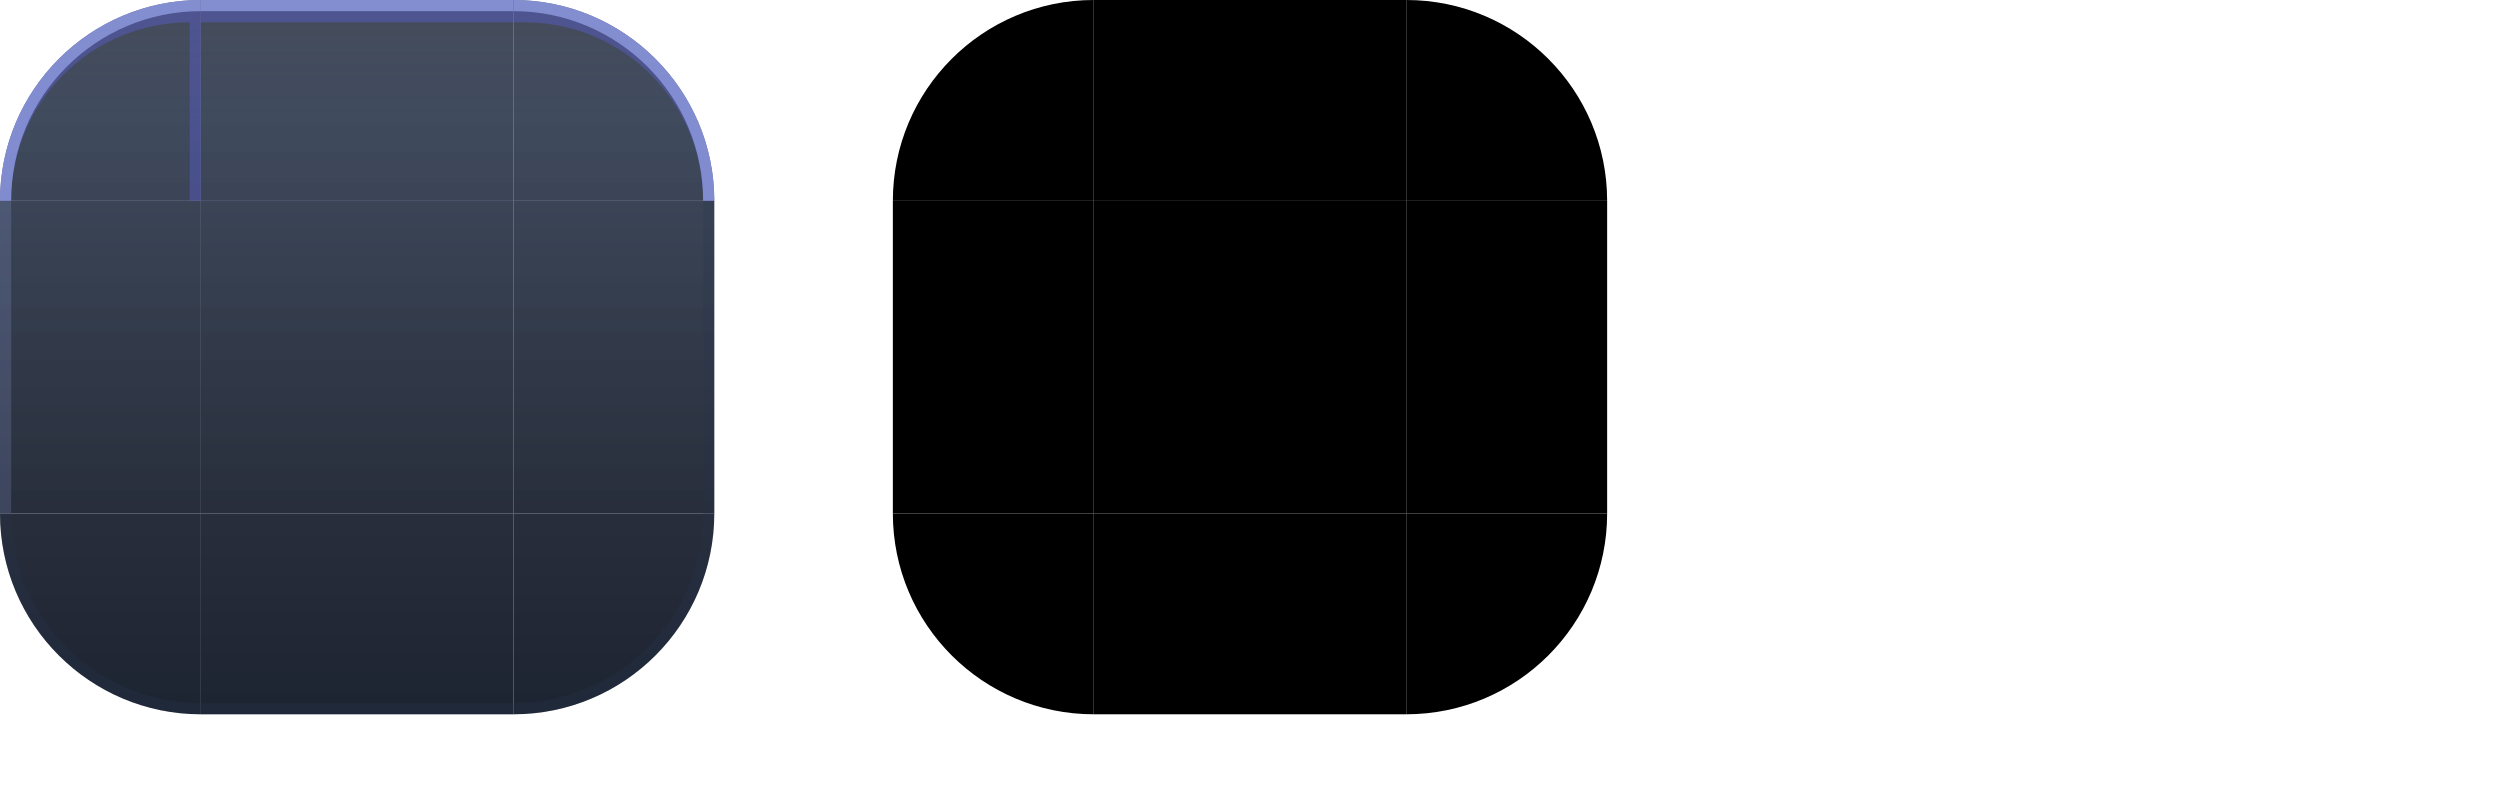
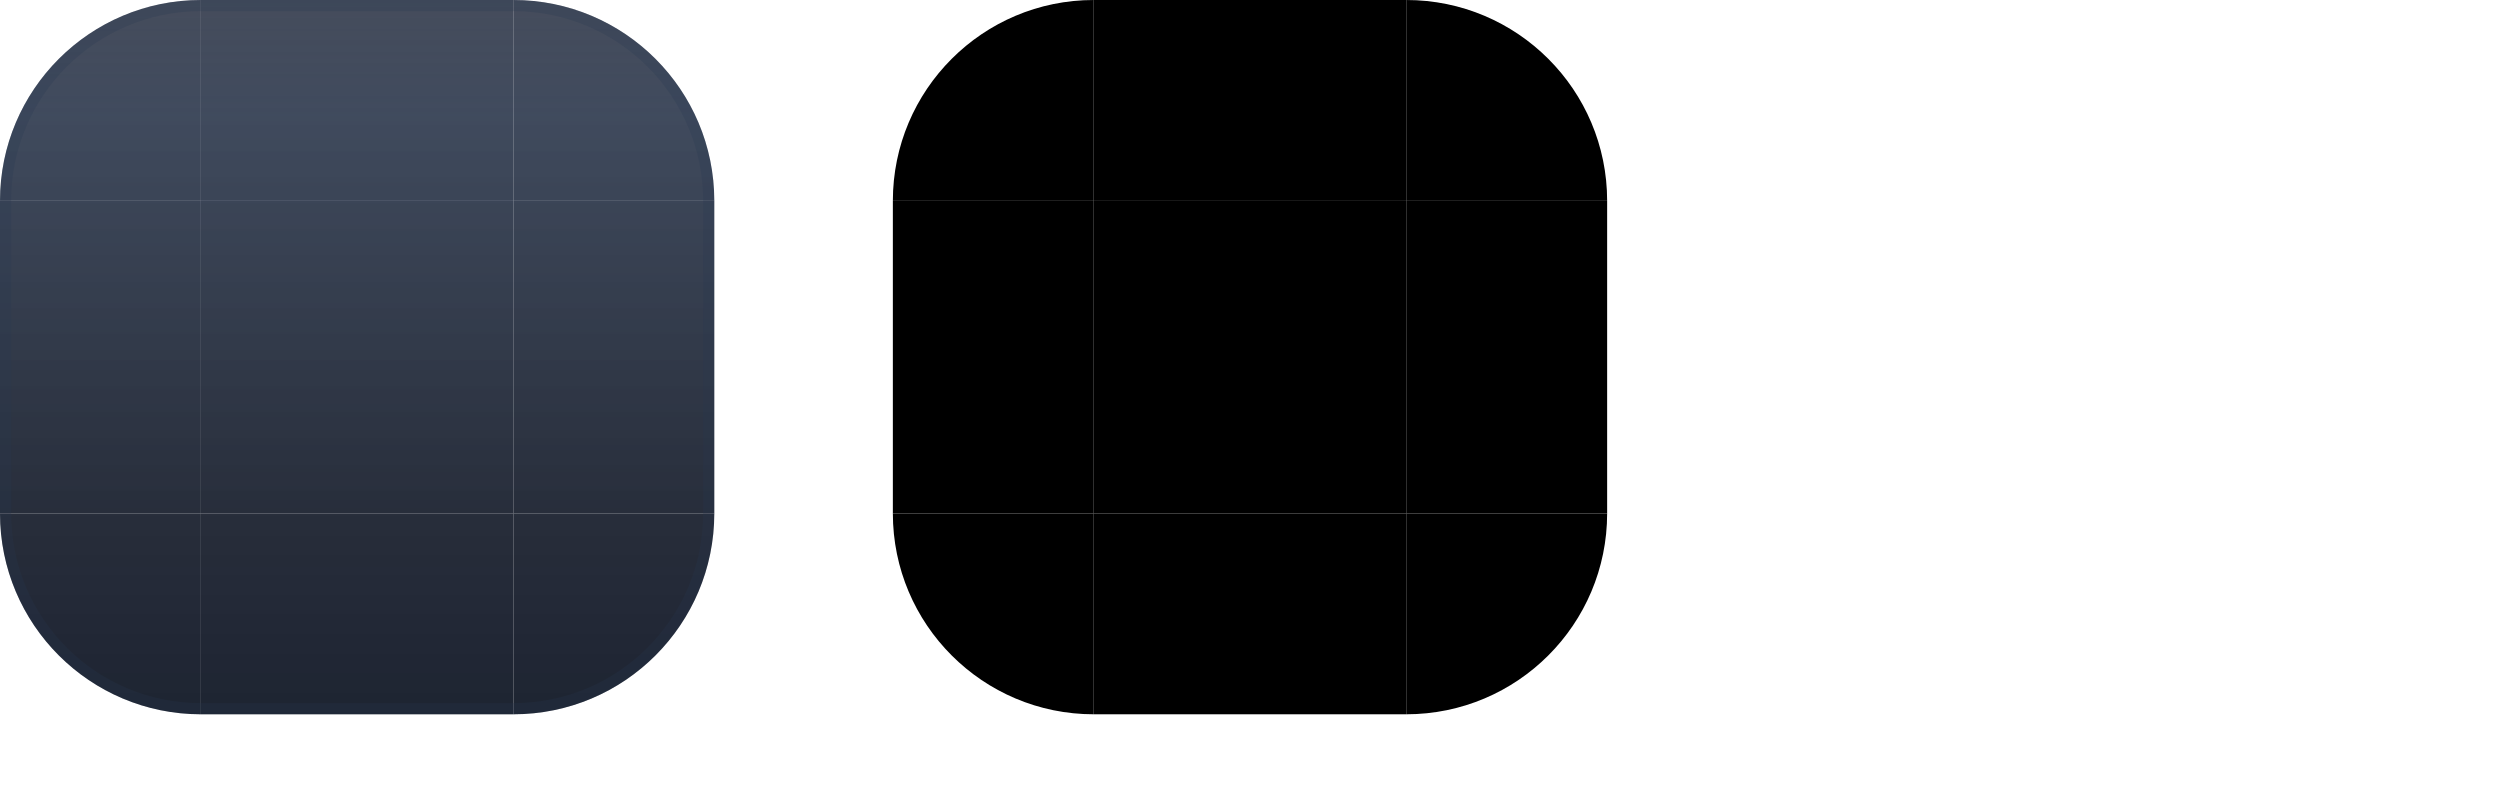
<svg xmlns="http://www.w3.org/2000/svg" width="224" height="72" viewBox="0 0 224 72">
  <style id="current-color-scheme" type="text/css">
    .ColorScheme-Background { color: #111A2E; }
    .ColorScheme-Highlight  { color: #6366F1; }
    .ColorScheme-Text       { color: #EAF2FF; }
  </style>
  <defs>
    <linearGradient id="ui2-dialog-glass" gradientUnits="userSpaceOnUse" x1="0" y1="0" x2="0" y2="64">
      <stop offset="0" stop-color="#111A2E" stop-opacity="0.78" />
      <stop offset="0.16" stop-color="#16233A" stop-opacity="0.82" />
      <stop offset="0.72" stop-color="#0A1120" stop-opacity="0.88" />
      <stop offset="1" stop-color="#0A1120" stop-opacity="0.92" />
    </linearGradient>
  </defs>
  <g id="topleft">
    <path d="M0 18A18 18 0 0 1 18 0V18Z" fill="url(#ui2-dialog-glass)" />
-     <path d="M0 18A18 18 0 0 1 18 0V18H17V2A16 16 0 0 0 1 18Z" fill="#6366F1" fill-opacity="0.34" />
-     <path d="M0 18A18 18 0 0 1 18 0V1A17 17 0 0 0 1 18Z" fill="#A5B4FC" fill-opacity="0.60" />
+     <path d="M0 18A18 18 0 0 1 18 0V1A17 17 0 0 0 1 18Z" fill="#26364F" fill-opacity="0.24" />
  </g>
  <g id="topright">
    <path d="M46 0A18 18 0 0 1 64 18H46Z" fill="url(#ui2-dialog-glass)" />
-     <path d="M46 0A18 18 0 0 1 64 18H63A16 16 0 0 0 47 2H46Z" fill="#6366F1" fill-opacity="0.34" />
-     <path d="M46 0A18 18 0 0 1 64 18H63A17 17 0 0 0 46 1Z" fill="#A5B4FC" fill-opacity="0.60" />
+     <path d="M46 0A18 18 0 0 1 64 18H63A17 17 0 0 0 46 1Z" fill="#26364F" fill-opacity="0.24" />
  </g>
  <g id="bottomleft">
    <path d="M18 64A18 18 0 0 1 0 46H18Z" fill="url(#ui2-dialog-glass)" />
    <path d="M18 64A18 18 0 0 1 0 46H1A17 17 0 0 0 18 63Z" fill="#26364F" fill-opacity="0.24" />
  </g>
  <g id="bottomright">
    <path d="M64 46A18 18 0 0 1 46 64V46Z" fill="url(#ui2-dialog-glass)" />
    <path d="M64 46A18 18 0 0 1 46 64V63A17 17 0 0 0 63 46Z" fill="#26364F" fill-opacity="0.24" />
  </g>
  <g id="top">
    <rect x="18" width="28" height="18" fill="url(#ui2-dialog-glass)" />
-     <rect x="18" width="28" height="2" fill="#6366F1" fill-opacity="0.34" />
-     <rect x="18" width="28" height="1" fill="#A5B4FC" fill-opacity="0.60" />
+     <rect x="18" width="28" height="1" fill="#26364F" fill-opacity="0.24" />
  </g>
  <g id="bottom">
    <rect x="18" y="46" width="28" height="18" fill="url(#ui2-dialog-glass)" />
    <rect x="18" y="63" width="28" height="1" fill="#26364F" fill-opacity="0.24" />
  </g>
  <g id="left">
    <rect y="18" width="18" height="28" fill="url(#ui2-dialog-glass)" />
-     <rect y="18" width="1" height="28" fill="#A5B4FC" fill-opacity="0.18" />
+     <rect y="18" width="1" height="28" fill="#26364F" fill-opacity="0.24" />
  </g>
  <g id="right">
    <rect x="46" y="18" width="18" height="28" fill="url(#ui2-dialog-glass)" />
-     <rect x="63" y="18" width="1" height="28" fill="#26364F" fill-opacity="0.20" />
+     <rect x="63" y="18" width="1" height="28" fill="#26364F" fill-opacity="0.24" />
  </g>
  <rect id="center" x="18" y="18" width="28" height="28" fill="url(#ui2-dialog-glass)" />
  <path id="mask-topleft" d="M80 18A18 18 0 0 1 98 0V18Z" fill="#000" />
  <rect id="mask-top" x="98" width="28" height="18" fill="#000" />
  <path id="mask-topright" d="M126 0A18 18 0 0 1 144 18H126Z" fill="#000" />
  <rect id="mask-left" x="80" y="18" width="18" height="28" fill="#000" />
  <rect id="mask-center" x="98" y="18" width="28" height="28" fill="#000" />
  <rect id="mask-right" x="126" y="18" width="18" height="28" fill="#000" />
  <path id="mask-bottomleft" d="M98 64A18 18 0 0 1 80 46H98Z" fill="#000" />
  <rect id="mask-bottom" x="98" y="46" width="28" height="18" fill="#000" />
  <path id="mask-bottomright" d="M144 46A18 18 0 0 1 126 64V46Z" fill="#000" />
  <rect id="hint-top-margin" x="164" y="0" width="4" height="12" fill="none" />
  <rect id="hint-bottom-margin" x="164" y="16" width="4" height="12" fill="none" />
  <rect id="hint-left-margin" x="160" y="32" width="12" height="4" fill="none" />
  <rect id="hint-right-margin" x="176" y="32" width="12" height="4" fill="none" />
  <rect id="hint-top-inset" x="164" y="42" width="4" height="1e-8" fill="none" />
  <rect id="hint-bottom-inset" x="164" y="46" width="4" height="1e-8" fill="none" />
  <rect id="hint-left-inset" x="160" y="52" width="1e-8" height="4" fill="none" />
  <rect id="hint-right-inset" x="176" y="52" width="1e-8" height="4" fill="none" />
  <rect id="hint-stretch-borders" x="164" y="60" width="4" height="4" fill="none" />
</svg>
